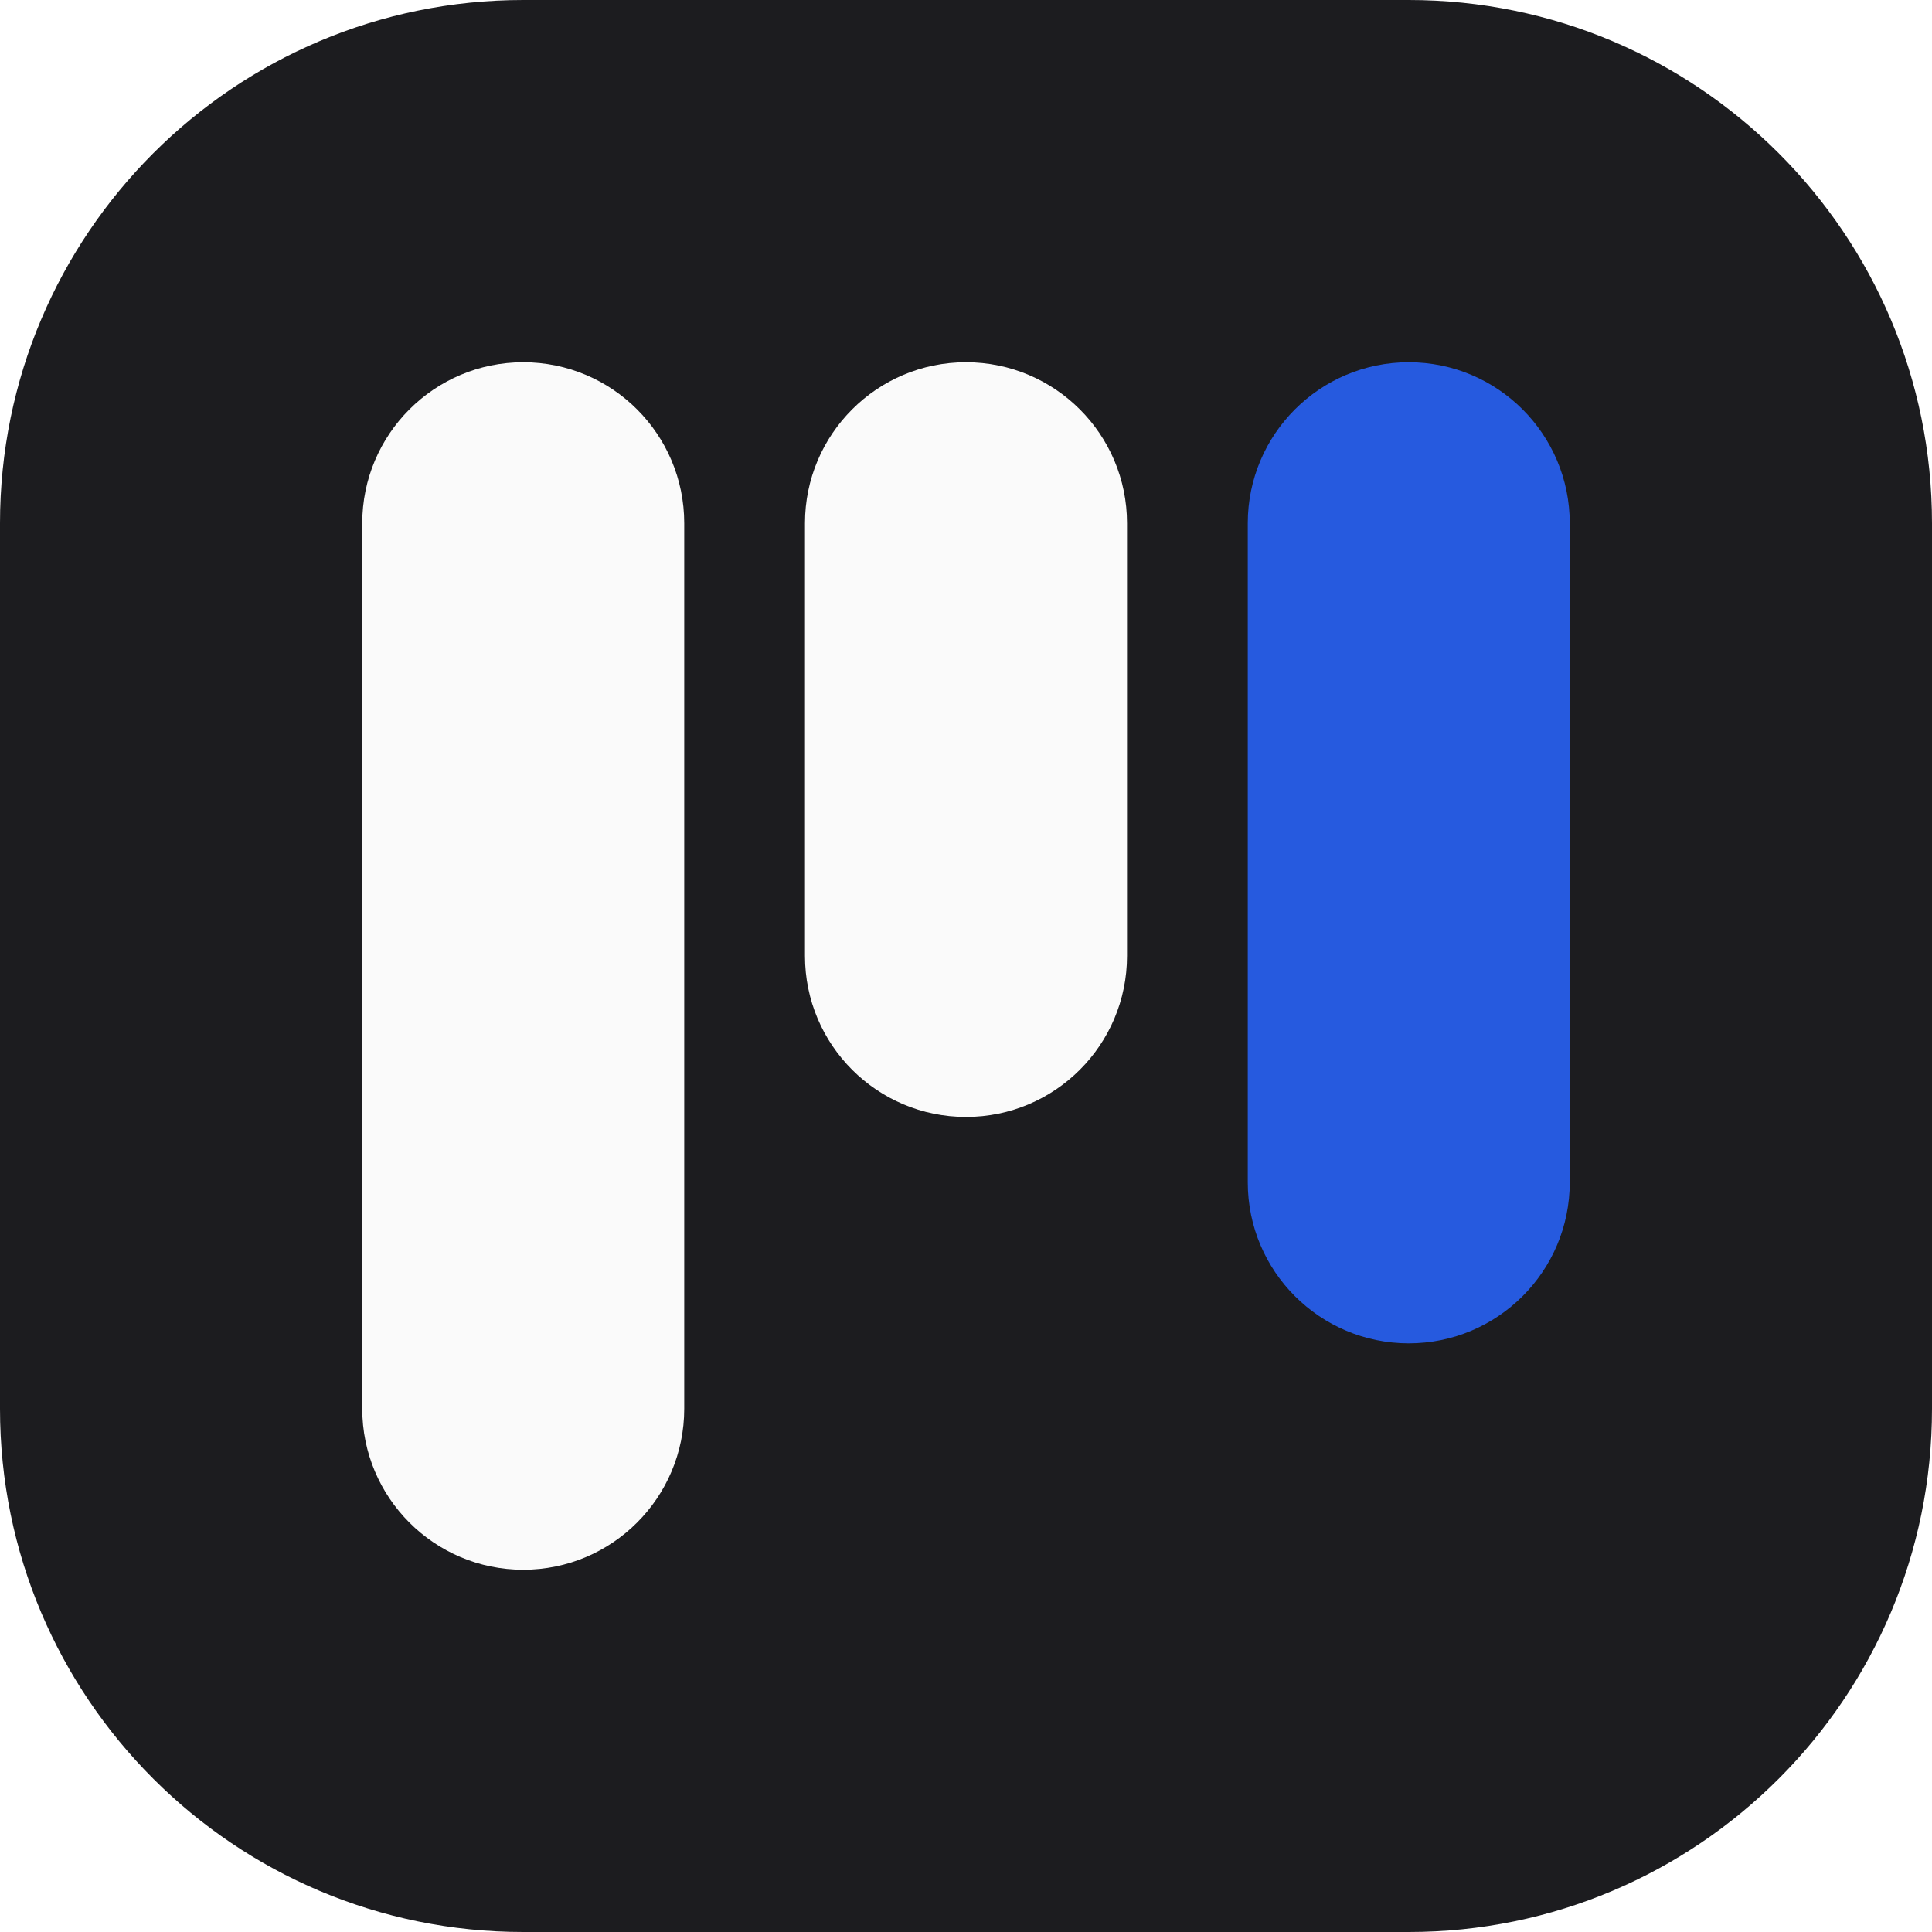
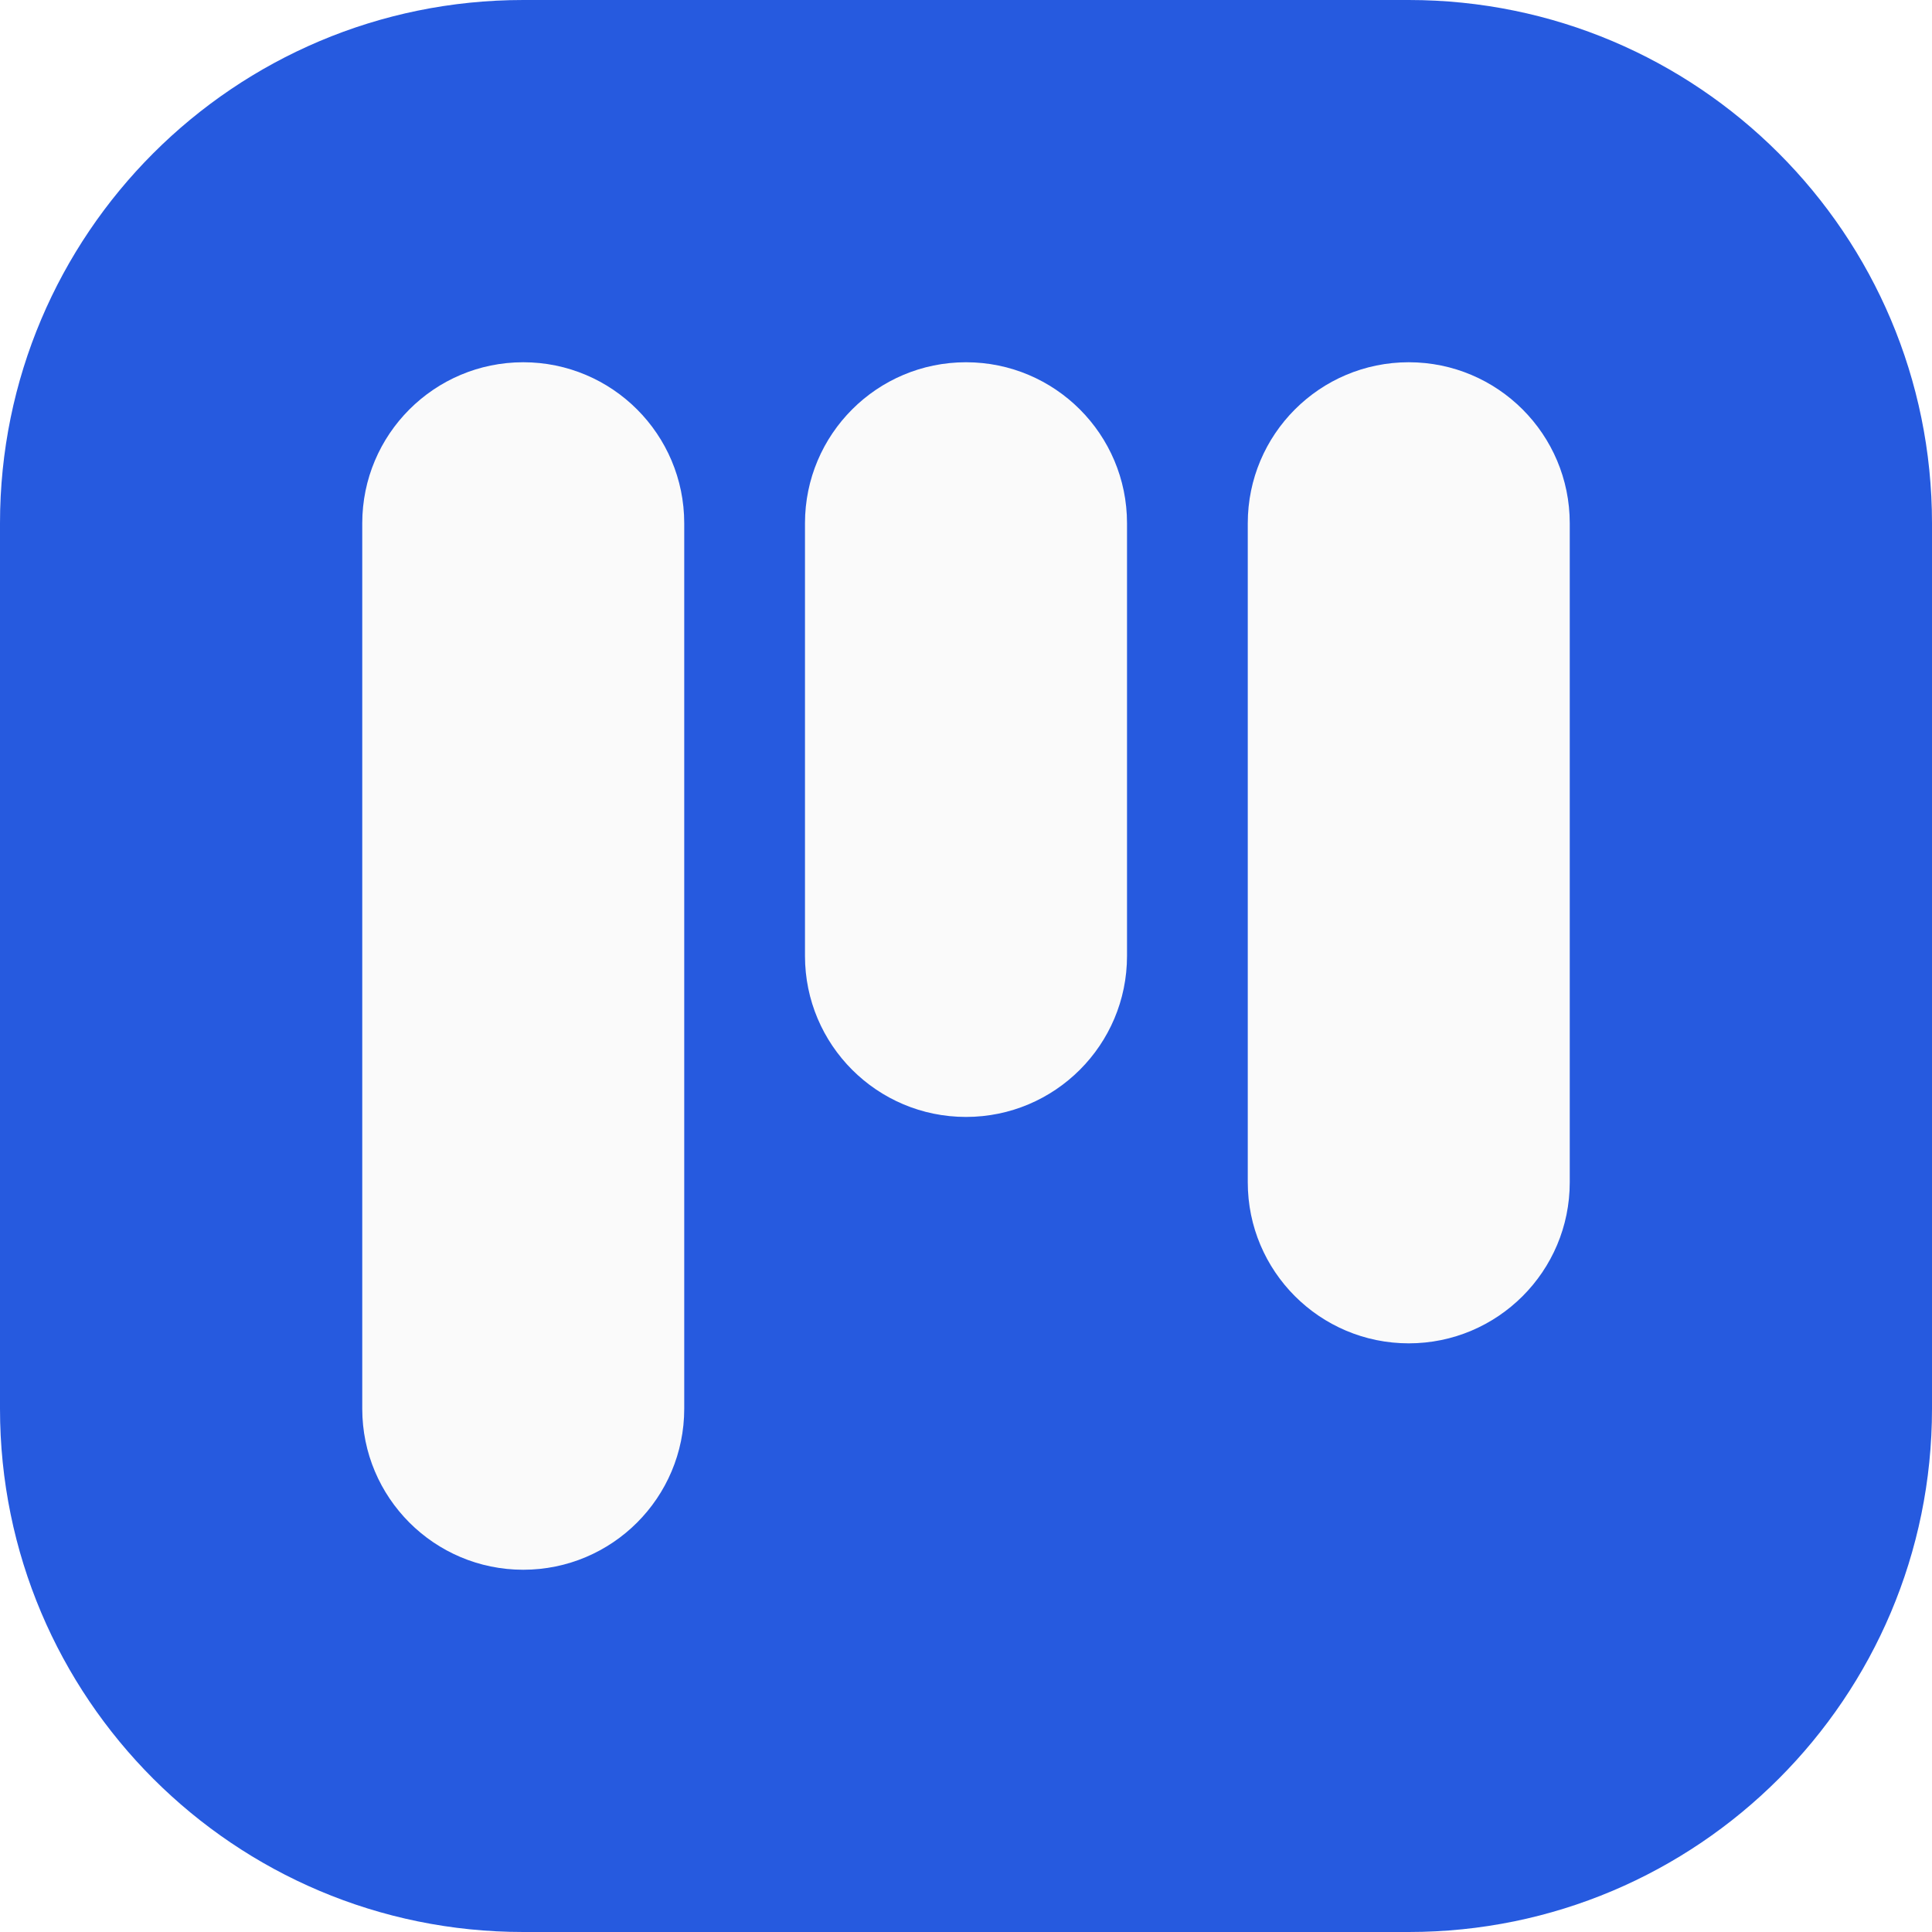
<svg xmlns="http://www.w3.org/2000/svg" width="32" height="32" viewBox="0 0 32 32">
-   <style>
-     .plate { fill: #1C1C1F }
-     @media (prefers-color-scheme: dark) { .plate { fill: none } }
-   </style>
-   <rect class="plate" width="32" height="32" rx="8.667" />
-   <path fill="#FAFAFA" d="M6 8.667A2.667 2.667 0 0 1 8.667 6A2.667 2.667 0 0 1 11.333 8.667V23.333A2.667 2.667 0 0 1 8.667 26A2.667 2.667 0 0 1 6 23.333ZM13.333 8.667A2.667 2.667 0 0 1 16 6A2.667 2.667 0 0 1 18.667 8.667V15.833A2.667 2.667 0 0 1 16 18.5A2.667 2.667 0 0 1 13.333 15.833Z" />
-   <path fill="#265ADF" d="M20.667 8.667A2.667 2.667 0 0 1 23.333 6A2.667 2.667 0 0 1 26 8.667V19.583A2.667 2.667 0 0 1 23.333 22.25A2.667 2.667 0 0 1 20.667 19.583Z" />
+   <rect width="32" height="32" rx="8.667" fill="#265ADF" />
+   <path fill="#FAFAFA" d="M6 8.667A2.667 2.667 0 0 1 8.667 6A2.667 2.667 0 0 1 11.333 8.667V23.333A2.667 2.667 0 0 1 8.667 26A2.667 2.667 0 0 1 6 23.333ZM13.333 8.667A2.667 2.667 0 0 1 16 6A2.667 2.667 0 0 1 18.667 8.667V15.833A2.667 2.667 0 0 1 16 18.5A2.667 2.667 0 0 1 13.333 15.833ZM20.667 8.667A2.667 2.667 0 0 1 23.333 6A2.667 2.667 0 0 1 26 8.667V19.583A2.667 2.667 0 0 1 23.333 22.25A2.667 2.667 0 0 1 20.667 19.583Z" />
</svg>
